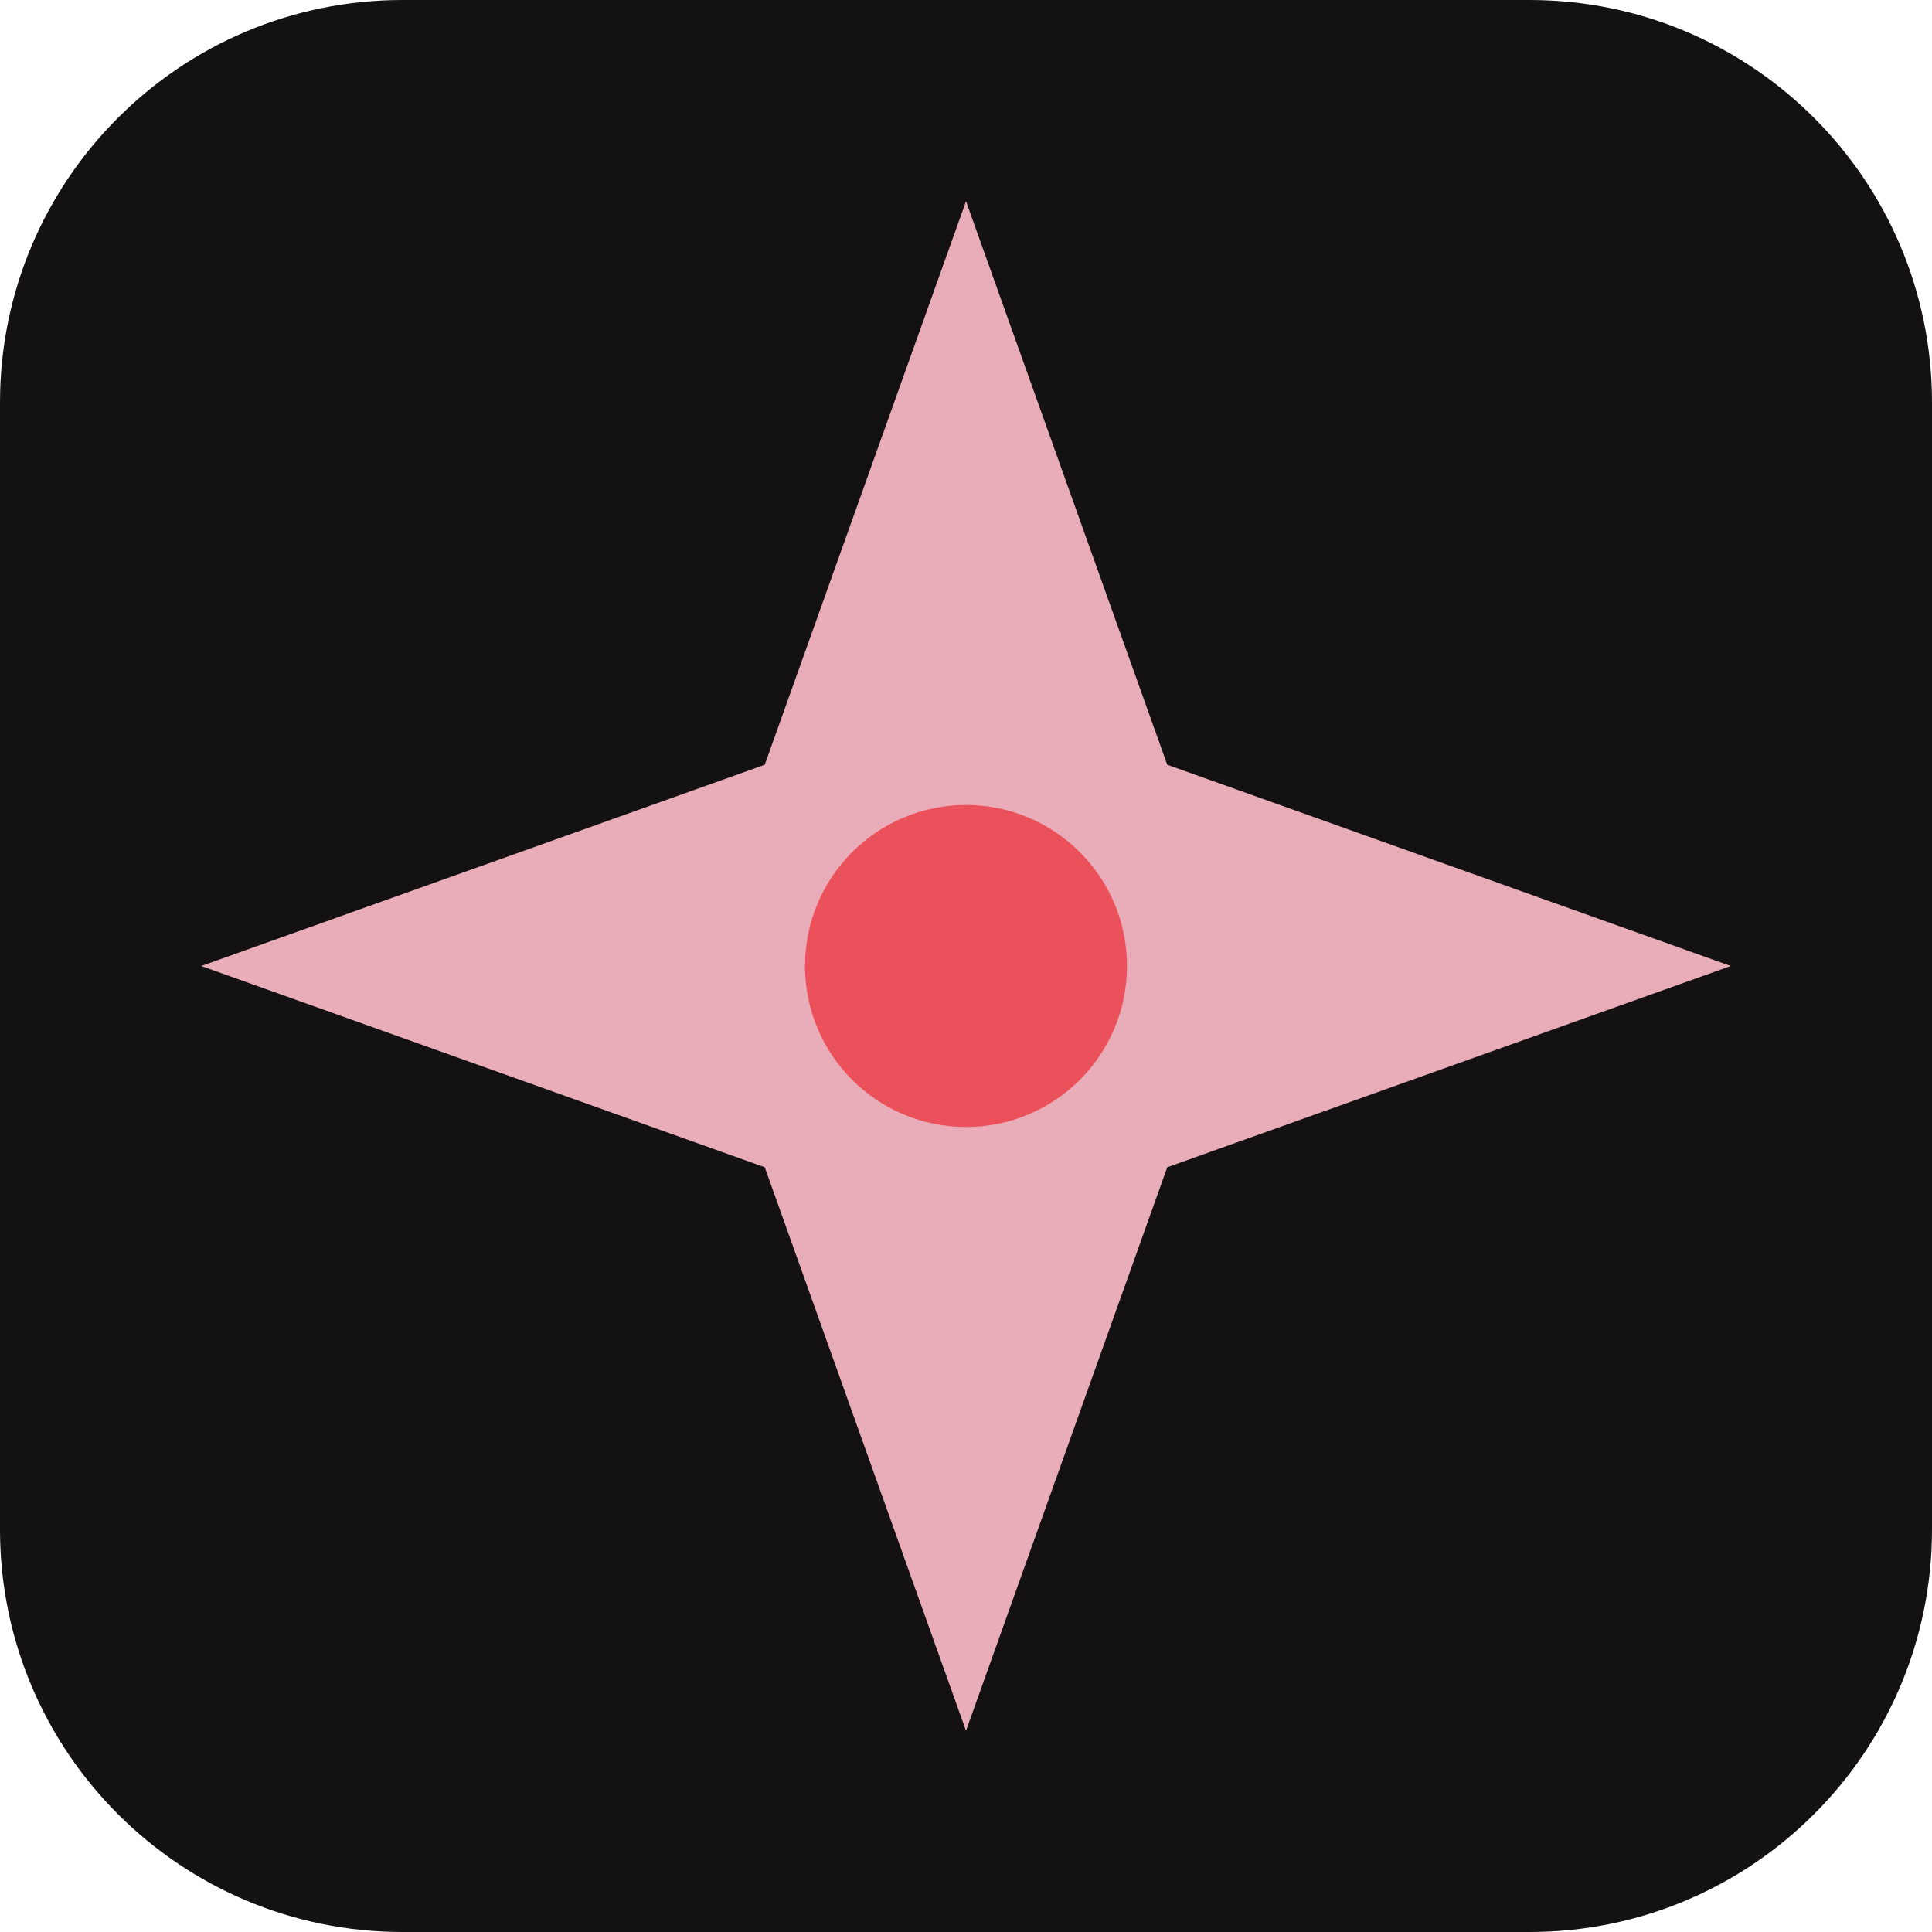
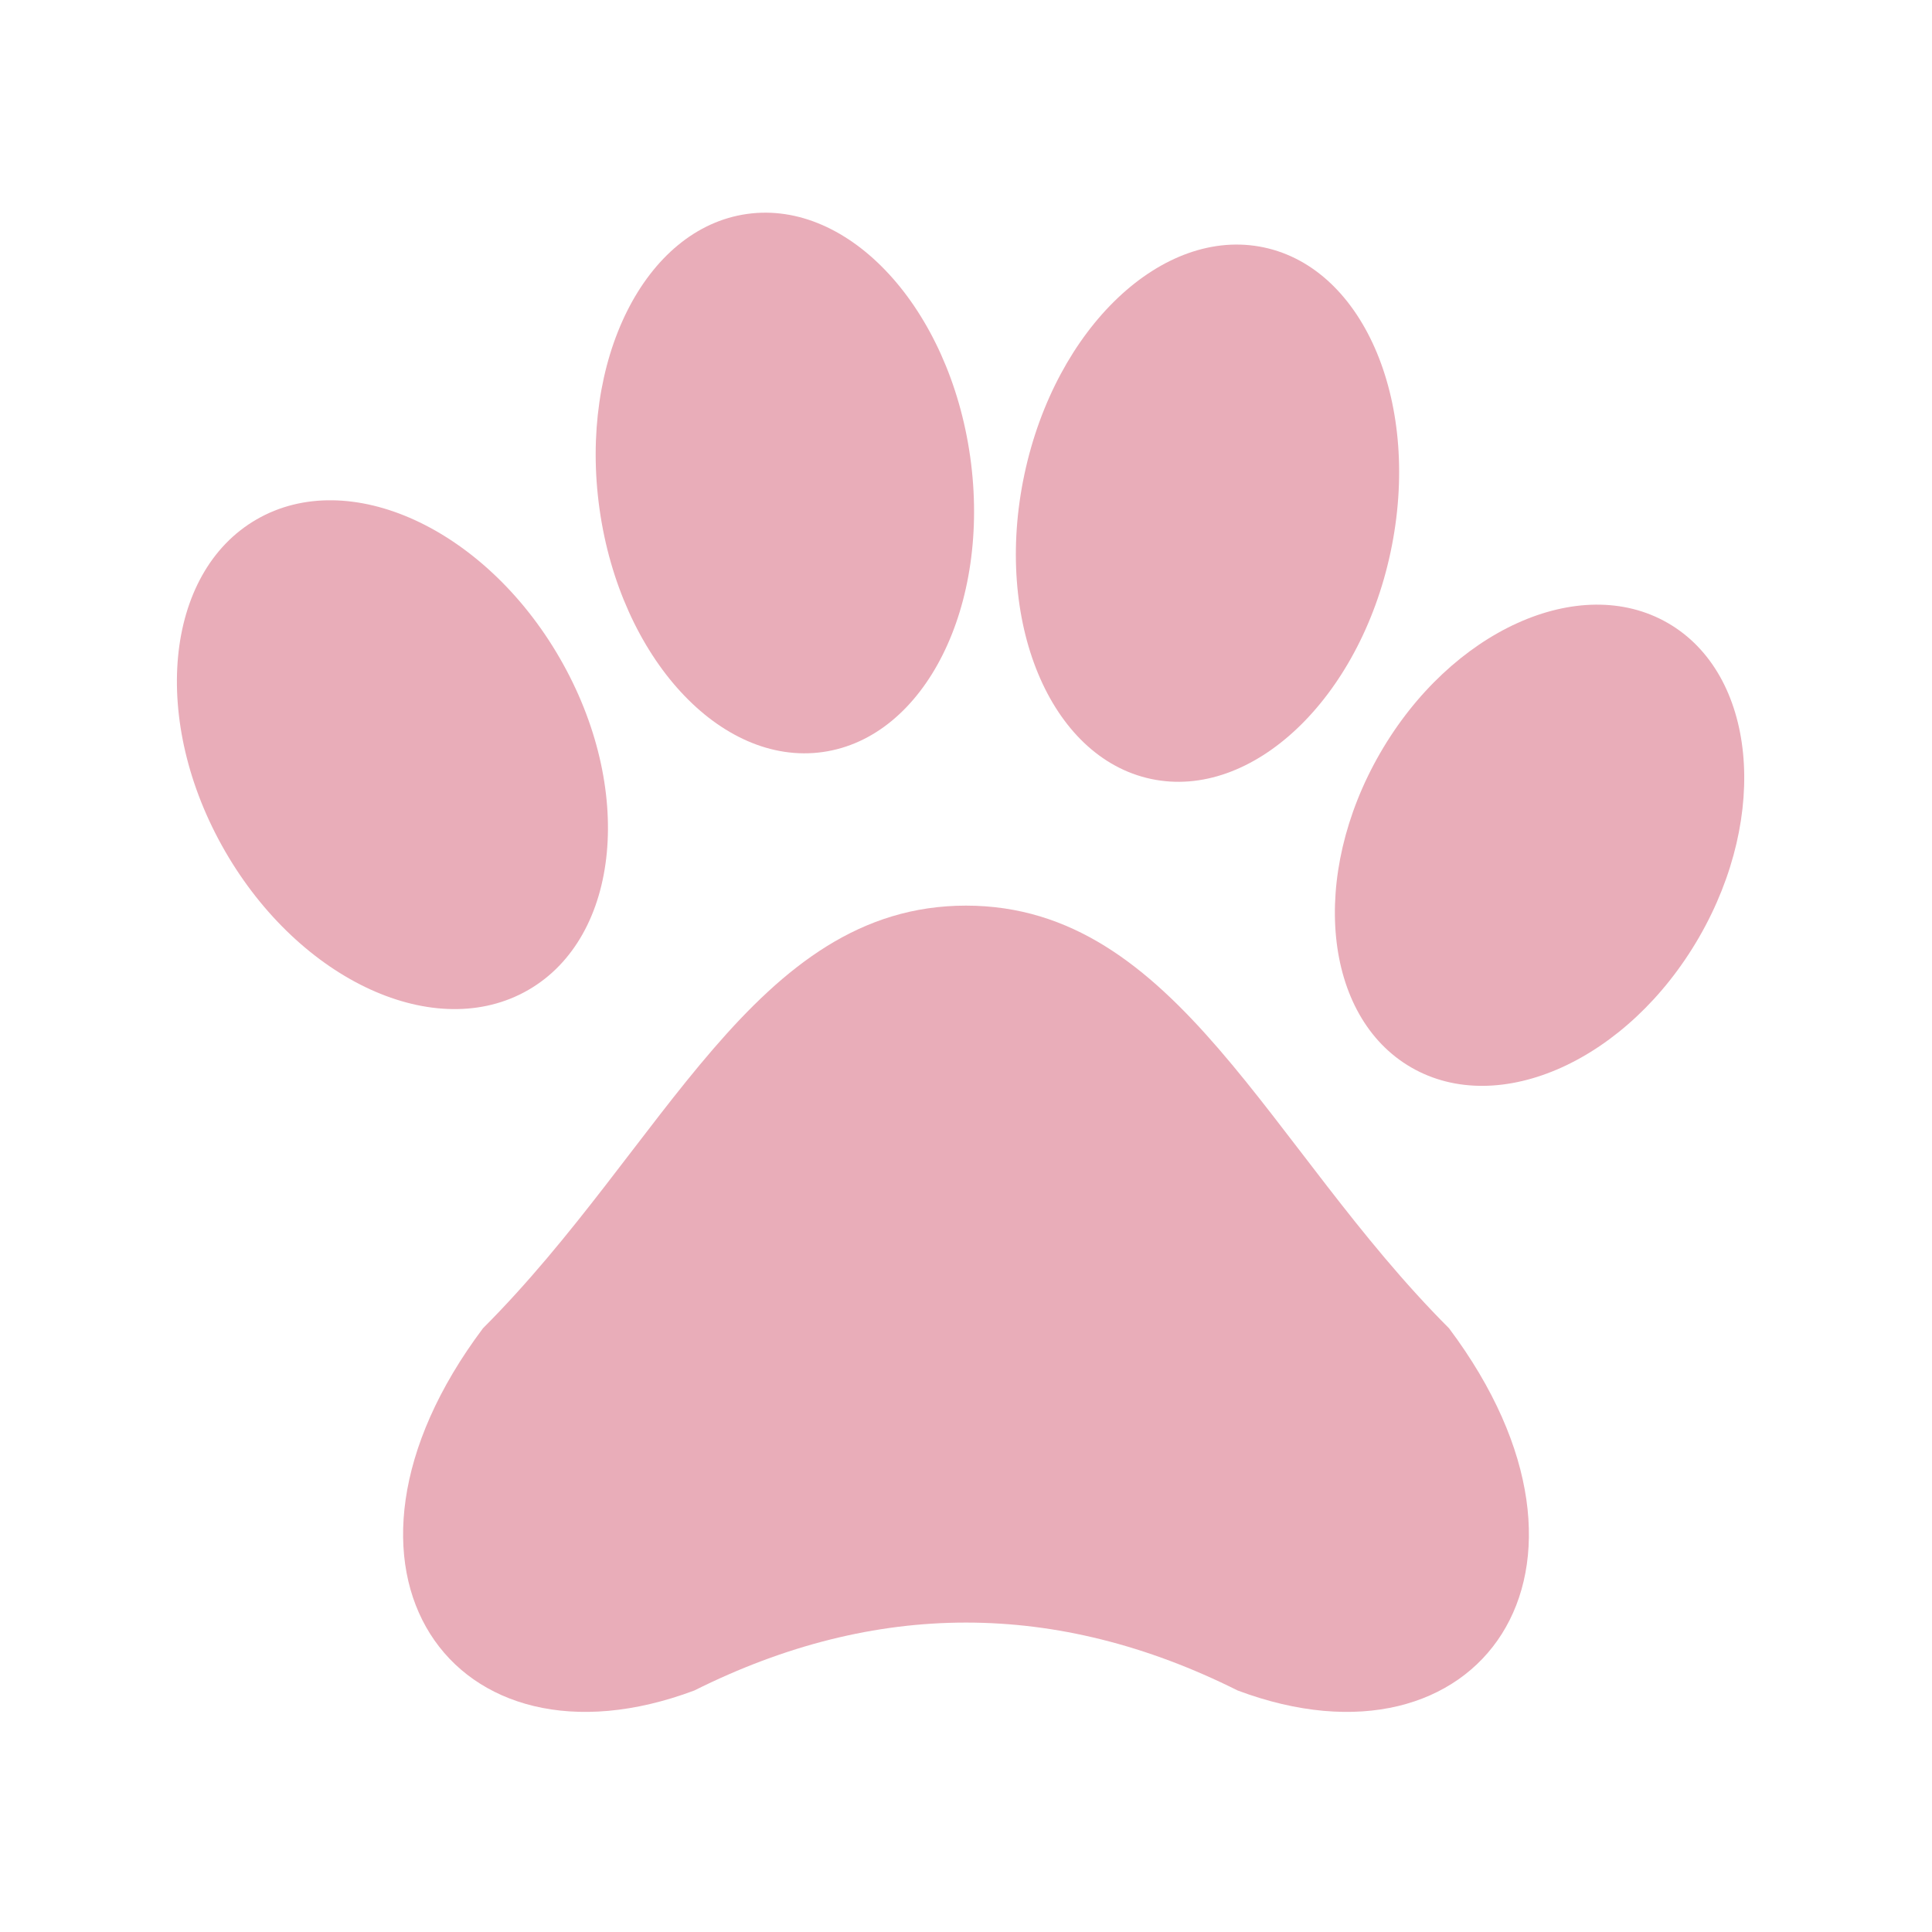
- <svg xmlns="http://www.w3.org/2000/svg" viewBox="0 0 48 48">
-   <rect width="48" height="48" rx="10" fill="#141112" />
-   <path d="m24 5 5 14 14 5-14 5-5 14-5-14-14-5 14-5Z" fill="#e9adb9" />
-   <circle cx="24" cy="24" r="4" fill="#ea515b" />
+ <svg xmlns="http://www.w3.org/2000/svg" viewBox="0 0 64 64">
+   <g fill="#e9adb9">
+     <ellipse cx="13" cy="25" rx="6.4" ry="9" transform="rotate(-30 13 25)" />
+     <ellipse cx="26" cy="16" rx="6.2" ry="9" transform="rotate(-8 26 16)" />
+     <ellipse cx="40" cy="17" rx="6.2" ry="9" transform="rotate(12 40 17)" />
+     <ellipse cx="51" cy="28" rx="6.1" ry="8.5" transform="rotate(30 51 28)" />
+     <path d="M32 30c-7 0-10 8-16 14-6 8-1 15 7 12 6-3 12-3 18 0 8 3 13-4 7-12-6-6-9-14-16-14Z" />
+   </g>
</svg>
